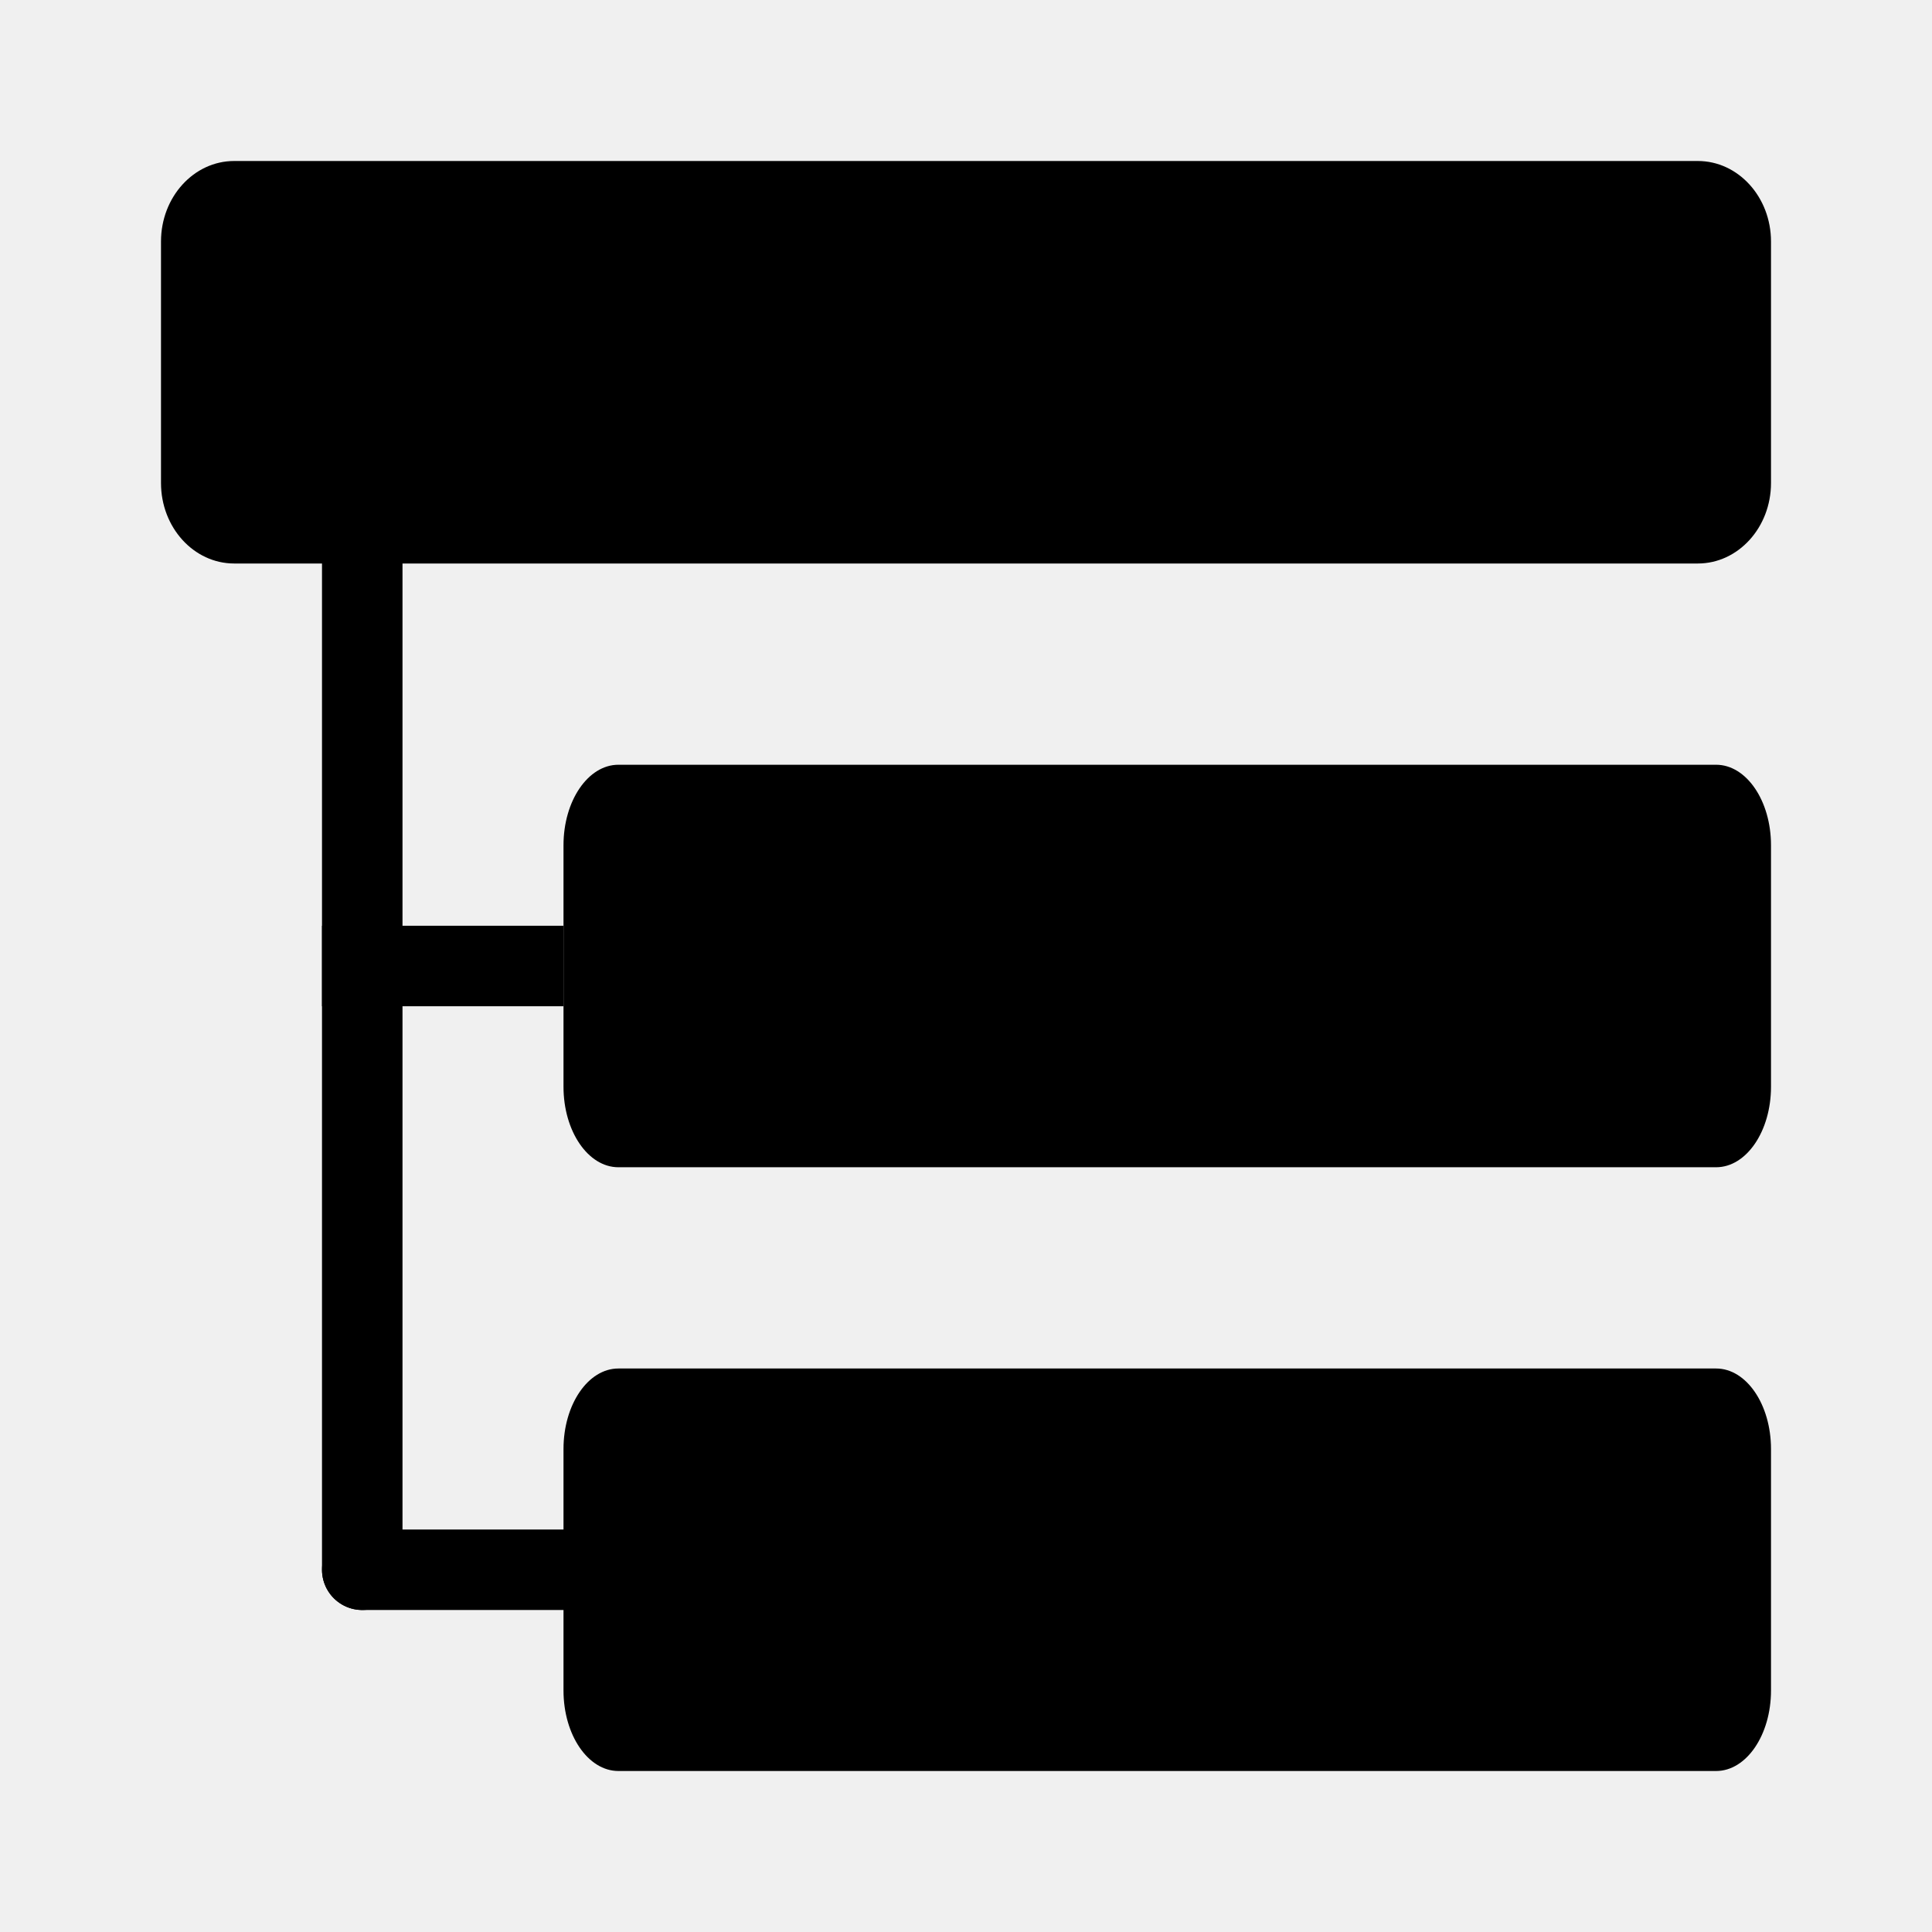
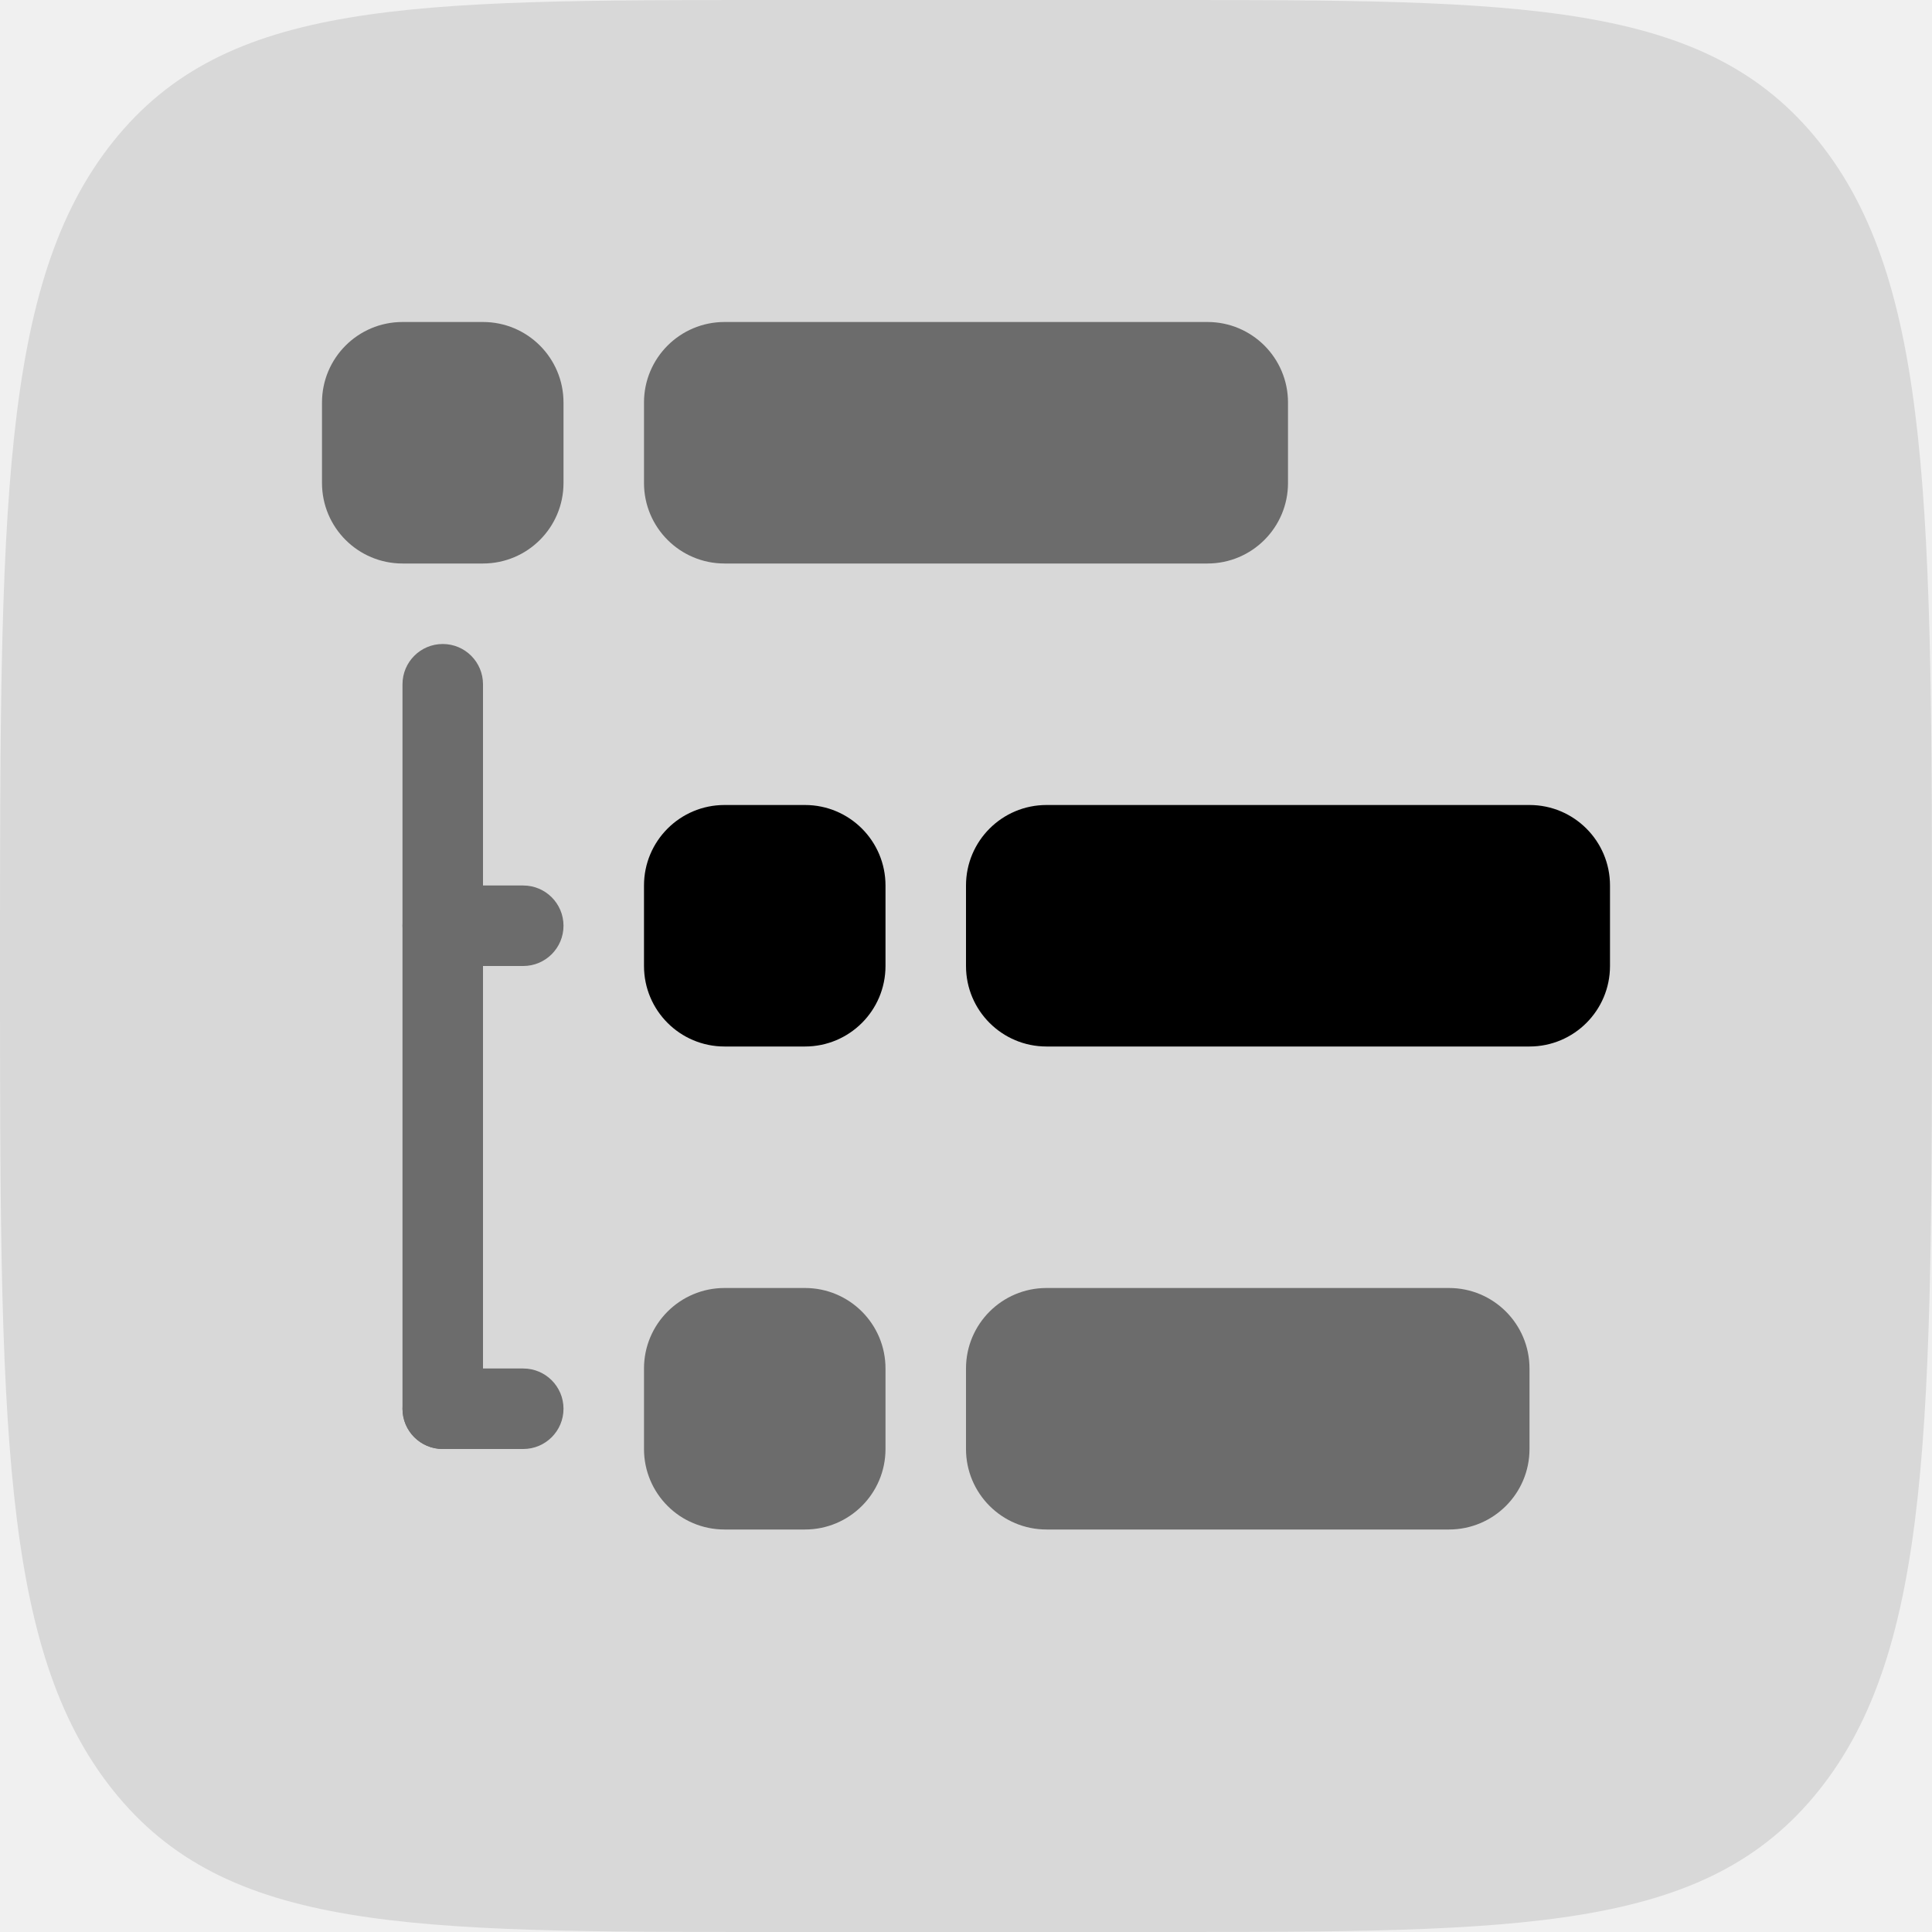
<svg xmlns="http://www.w3.org/2000/svg" width="24" height="24" viewBox="0 0 24 24" fill="none">
-   <path d="M2.909 7H21.091C21.593 7 22 6.552 22 6V3C22 2.448 21.593 2 21.091 2H2.909C2.407 2 2 2.448 2 3V6C2 6.552 2.407 7 2.909 7Z" fill="black" />
-   <path d="M7.682 14.5H21.318C21.695 14.5 22 14.052 22 13.5V10.5C22 9.948 21.695 9.5 21.318 9.5H7.682C7.305 9.5 7 9.948 7 10.5V13.5C7 14.052 7.305 14.5 7.682 14.5Z" fill="black" />
-   <path d="M7.682 22H21.318C21.695 22 22 21.552 22 21V18C22 17.448 21.695 17 21.318 17H7.682C7.305 17 7 17.448 7 18V21C7 21.552 7.305 22 7.682 22Z" fill="black" />
-   <path d="M4.5 7V19.5" stroke="black" stroke-linecap="round" />
-   <path d="M4.5 19.5H7.5" stroke="black" stroke-linecap="round" />
-   <path d="M4 12H7" stroke="black" />
+   <g clip-path="url(#clip0_2120_2042)">
+     <path opacity="0.1" fill-rule="evenodd" clip-rule="evenodd" d="M1.406 22.242C2.812 24 5.075 24 9.6 24H14.4C18.925 24 21.188 24 22.594 22.242C23.999 20.484 24 17.657 24 12C24 6.343 24 3.514 22.594 1.758C21.187 0.001 18.925 0 14.4 0H9.6C5.075 0 2.812 -1.78814e-07 1.406 1.758C0.001 3.516 0 6.343 0 12C0 17.657 -1.43051e-07 20.485 1.406 22.242Z" fill="black" />
+     <rect x="8" y="4" width="8" height="3" rx="1" fill="black" fill-opacity="0.5" />
+     <rect x="12" y="10" width="8" height="3" rx="1" fill="black" />
+     <rect x="12" y="16" width="7" height="3" rx="1" fill="black" fill-opacity="0.5" />
+     <g opacity="0.5">
+       <rect x="5" y="8" width="1" height="10" rx="0.5" fill="black" />
+       <rect x="5" y="11" width="2" height="1" rx="0.5" fill="black" />
+       <rect x="5" y="17" width="2" height="1" rx="0.5" fill="black" />
+     </g>
+     <rect x="4" y="4" width="3" height="3" rx="1" fill="black" fill-opacity="0.5" />
+     <rect x="8" y="10" width="3" height="3" rx="1" fill="black" />
+     <rect x="8" y="16" width="3" height="3" rx="1" fill="black" fill-opacity="0.5" />
+   </g>
+   <defs>
+     <clipPath id="clip0_2120_2042">
+       <rect width="24" height="24" fill="white" />
+     </clipPath>
+   </defs>
</svg>
